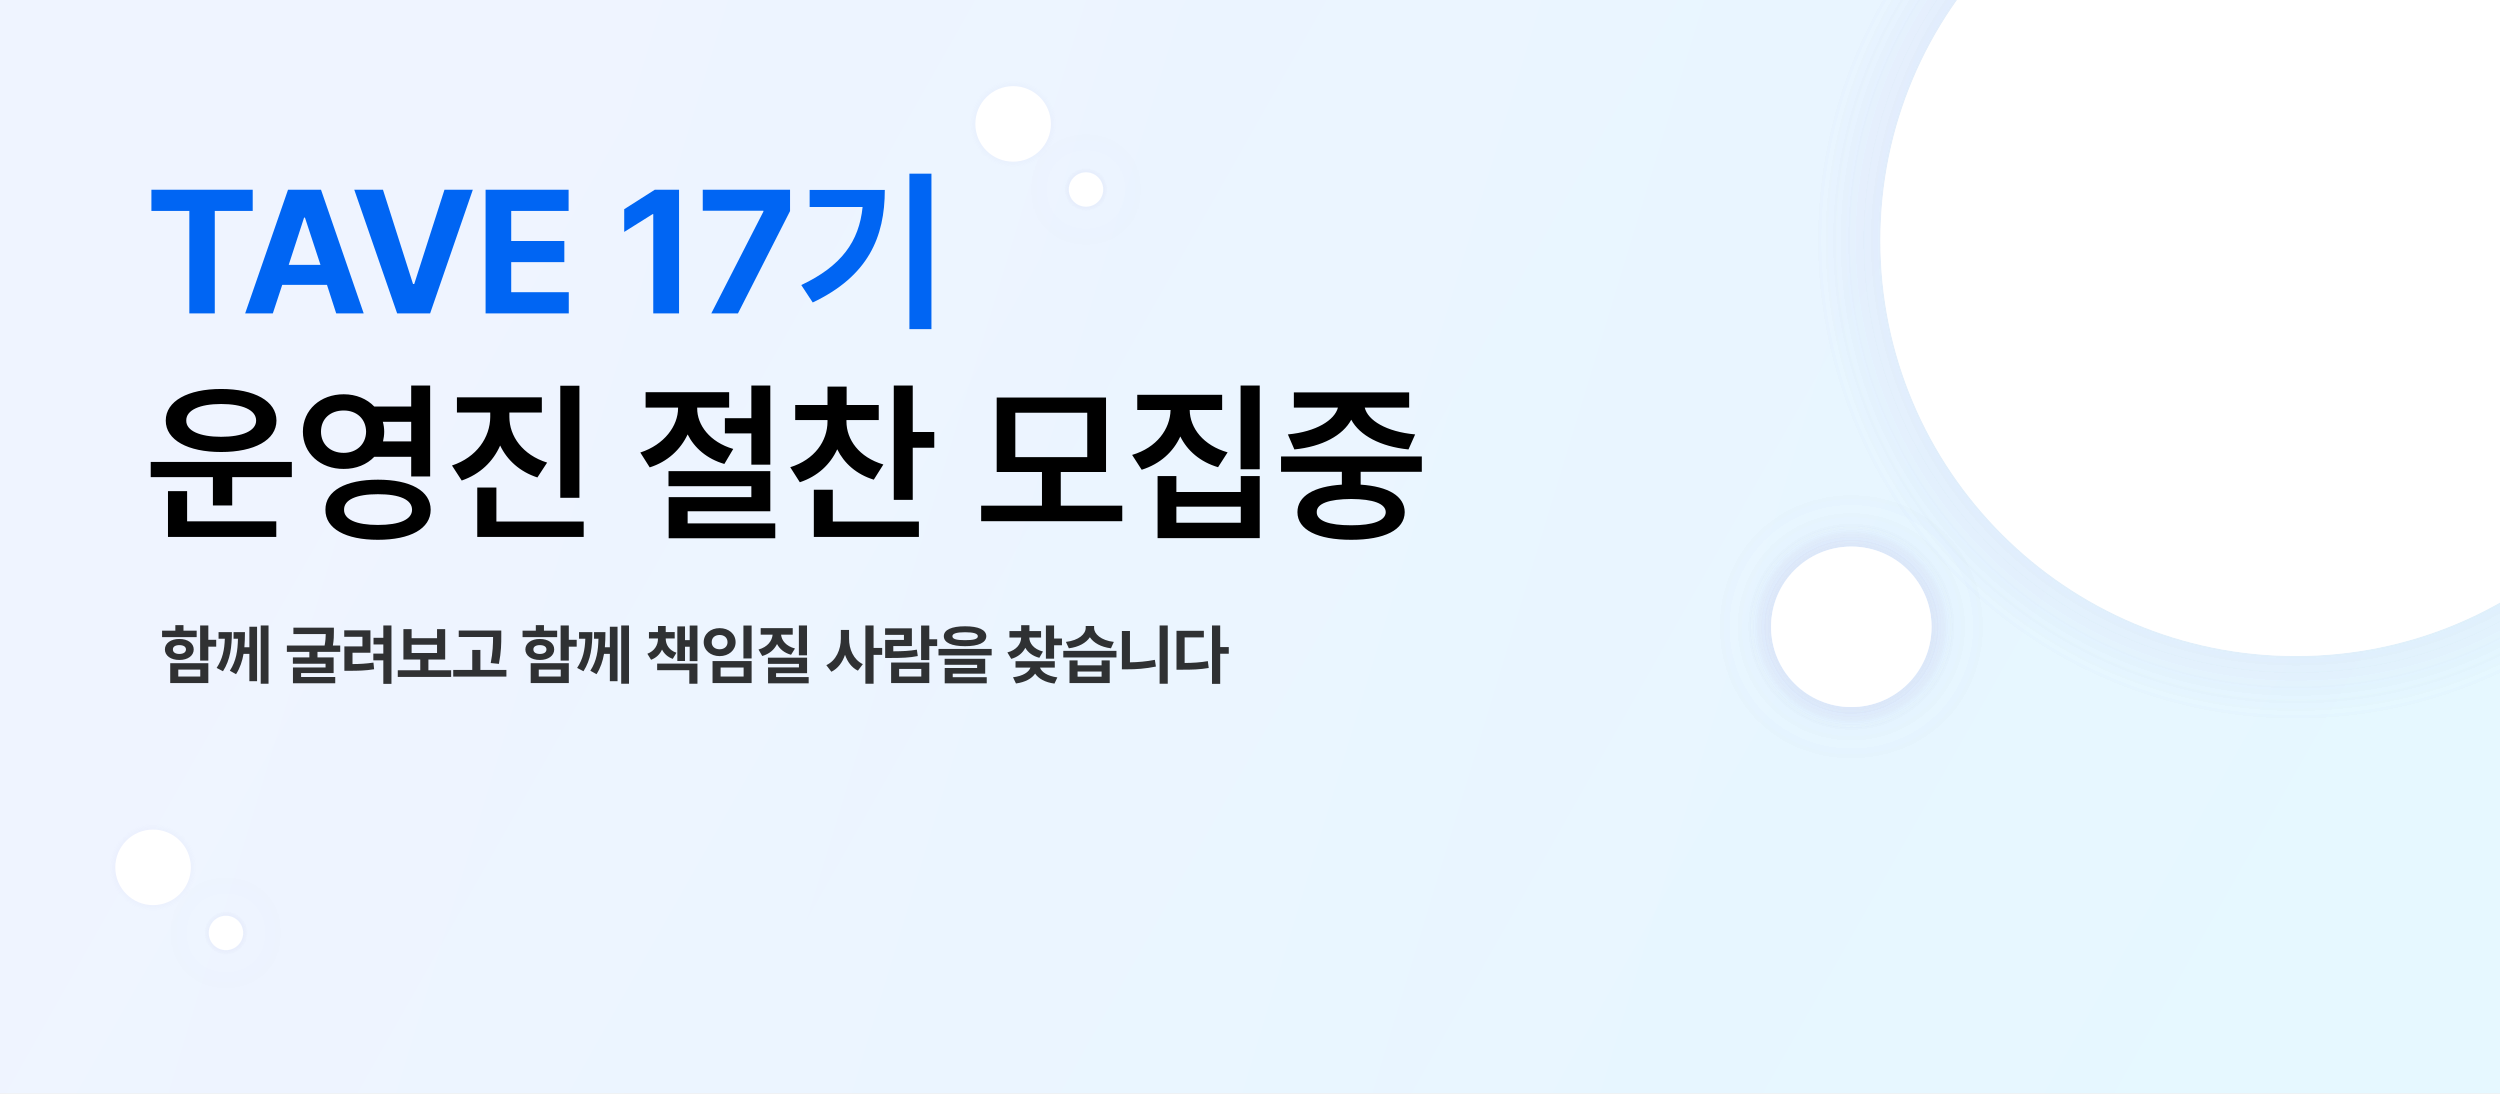
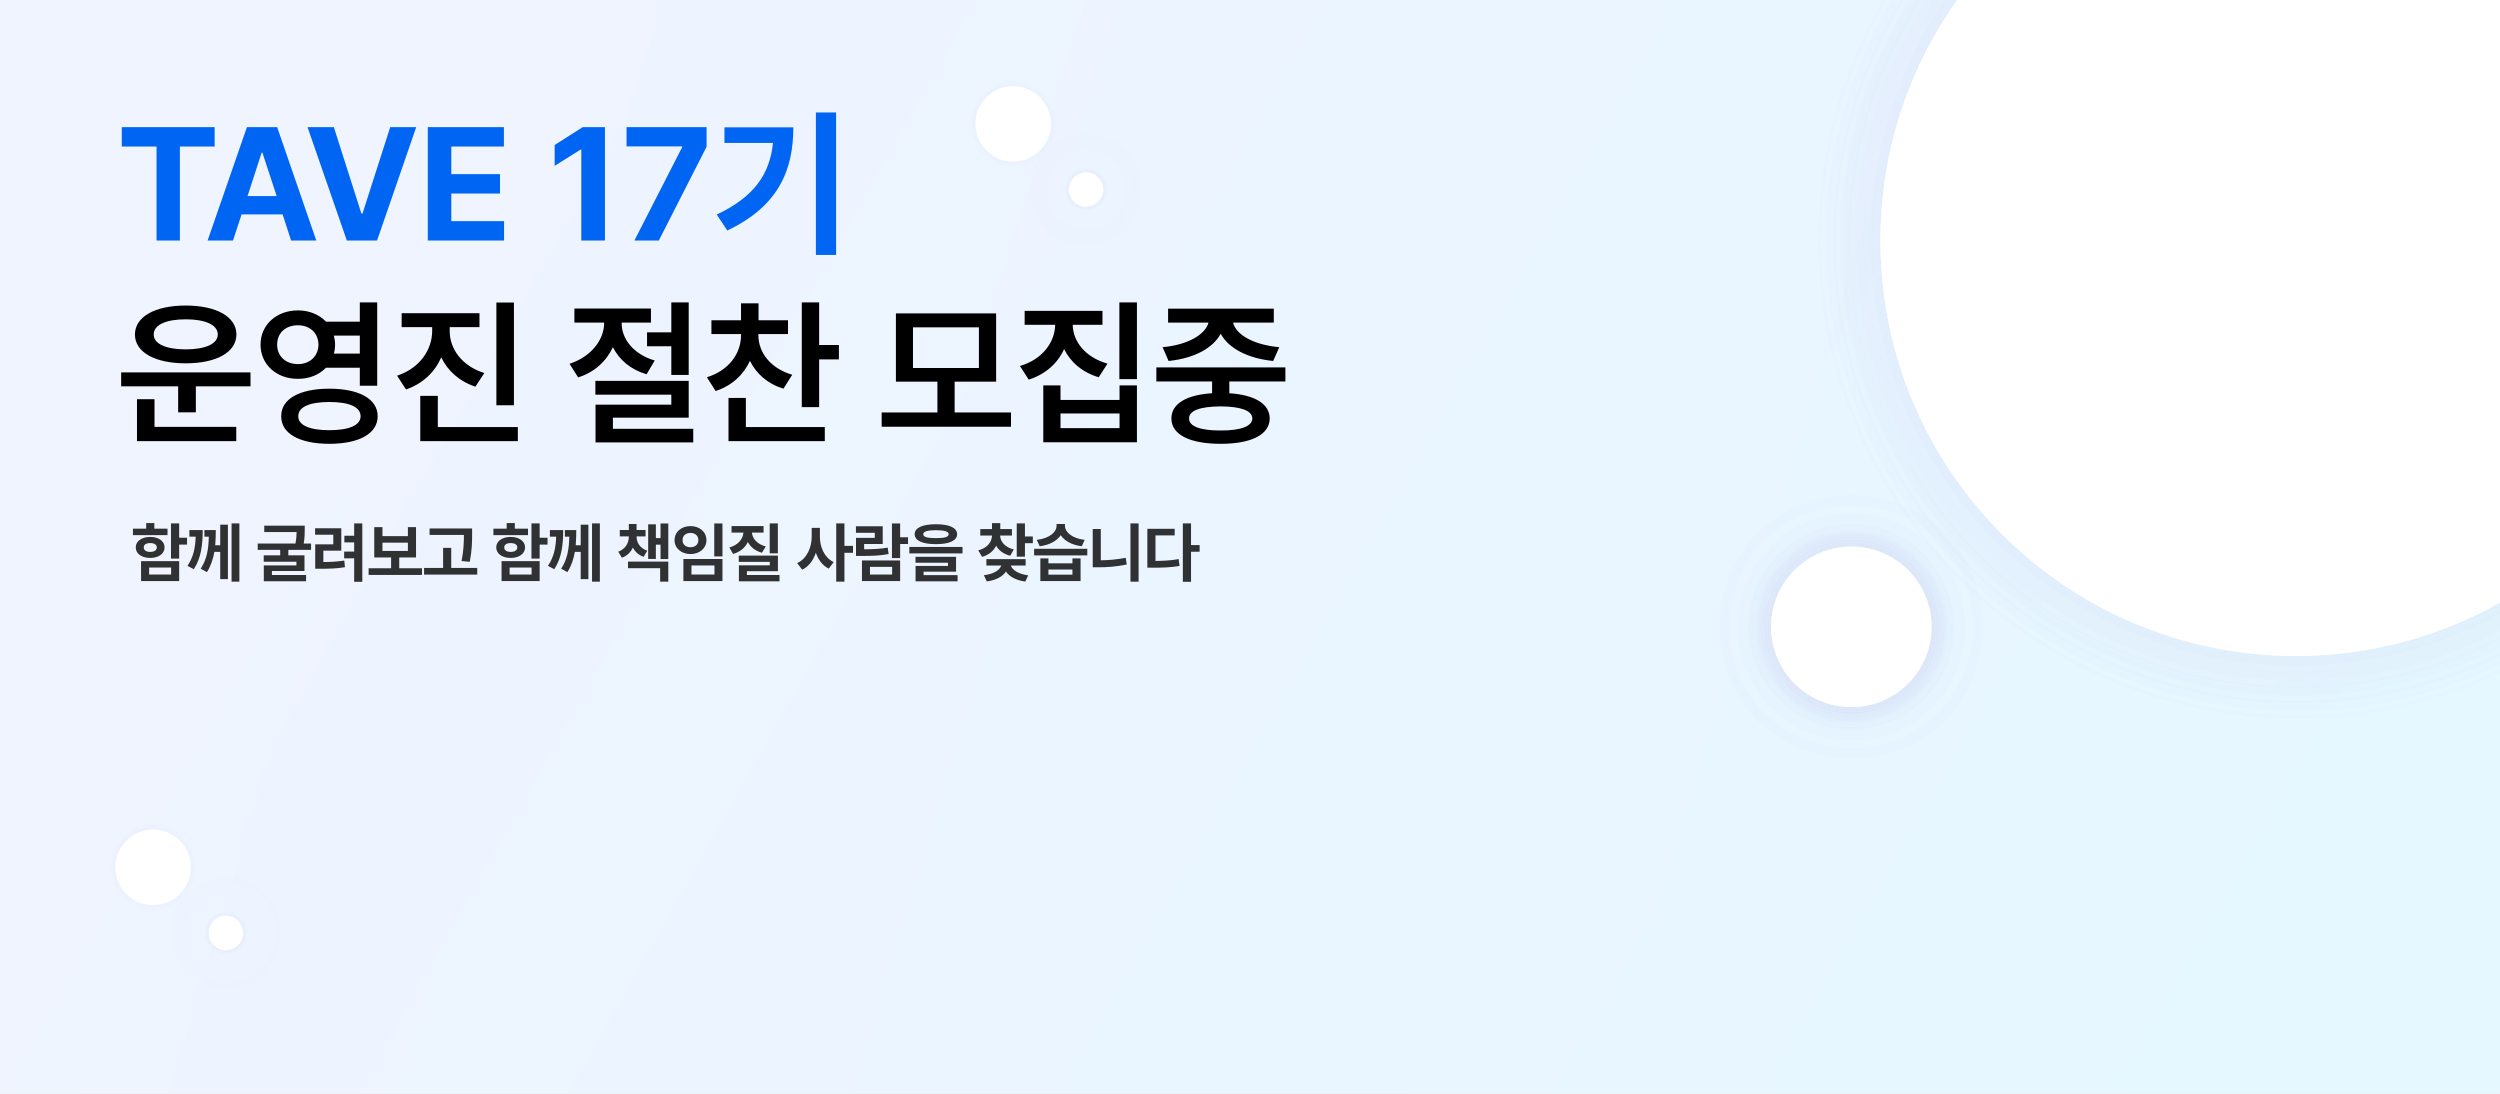
<svg xmlns="http://www.w3.org/2000/svg" width="343" height="150" viewBox="0 0 343 150" fill="none">
  <g clip-path="url(#clip0_7804_67083)">
    <rect width="343" height="150" fill="url(#paint0_linear_7804_67083)" />
    <rect width="343" height="150" fill="url(#paint1_linear_7804_67083)" fill-opacity="0.2" />
-     <path d="M20.773 28.938V26.031H34.672V28.938H29.469V43H25.977V28.938H20.773ZM37.432 43H33.635L39.517 26.031H44.041L49.9 43H46.127L44.861 39.086H38.721L37.432 43ZM39.611 36.344H43.971L41.838 29.852H41.721L39.611 36.344ZM52.543 26.031L56.668 38.969H56.832L60.98 26.031H64.871L59.012 43H54.488L48.605 26.031H52.543ZM66.623 43V26.031H78.013V28.938H70.138V33.062H77.427V35.969H70.138V40.094H78.037V43H66.623ZM93.166 26.031V43H89.627V29.383H89.533L85.642 31.82V28.703L89.838 26.031H93.166ZM97.589 43L104.738 29.031V28.914H96.418V26.031H108.394V28.961L101.246 43H97.589ZM127.794 23.828V45.156H124.771V23.828H127.794ZM121.396 26.055C121.396 32.523 119.122 37.891 111.505 41.5L109.935 39.109C115.443 36.508 117.869 33.133 118.349 28.398H111.083V26.055H121.396Z" fill="#0065F3" />
-     <path d="M40.039 63.375V65.461H31.859V69.352H29.211V65.461H20.68V63.375H40.039ZM37.906 71.531V73.664H23.047V67.383H25.672V71.531H37.906ZM30.336 53.367C34.906 53.367 37.93 55.031 37.93 57.703C37.93 60.375 34.906 62.016 30.336 62.016C25.766 62.016 22.742 60.375 22.742 57.703C22.742 55.031 25.766 53.367 30.336 53.367ZM30.336 55.43C27.43 55.43 25.531 56.25 25.555 57.703C25.531 59.109 27.43 59.93 30.336 59.93C33.266 59.93 35.141 59.109 35.141 57.703C35.141 56.25 33.266 55.43 30.336 55.43ZM47.158 54.094C48.869 54.094 50.346 54.727 51.353 55.781H56.416V52.898H59.017V65.367H56.416V62.672H51.353C50.346 63.727 48.857 64.348 47.158 64.336C43.971 64.359 41.557 62.203 41.557 59.227C41.557 56.227 43.971 54.094 47.158 54.094ZM47.158 56.32C45.33 56.32 44.041 57.445 44.041 59.227C44.041 60.961 45.33 62.133 47.158 62.133C48.916 62.133 50.205 60.961 50.228 59.227C50.205 57.445 48.916 56.32 47.158 56.32ZM51.846 65.812C56.299 65.812 59.088 67.336 59.088 69.938C59.088 72.539 56.299 74.062 51.846 74.062C47.416 74.062 44.627 72.539 44.65 69.938C44.627 67.336 47.416 65.812 51.846 65.812ZM51.846 67.805C48.892 67.805 47.182 68.555 47.205 69.938C47.182 71.273 48.892 72.023 51.846 72.023C54.846 72.023 56.533 71.273 56.533 69.938C56.533 68.555 54.846 67.805 51.846 67.805ZM52.525 57.867C52.642 58.301 52.713 58.746 52.713 59.227C52.713 59.695 52.642 60.141 52.549 60.562H56.416V57.867H52.525ZM69.887 57.211C69.887 59.836 71.691 62.414 75.066 63.469L73.73 65.508C71.328 64.723 69.582 63.141 68.621 61.125C67.66 63.316 65.867 65.062 63.347 65.93L62.012 63.867C65.41 62.742 67.238 60 67.262 57.211V56.602H62.691V54.516H74.34V56.602H69.887V57.211ZM79.496 52.922V68.297H76.871V52.922H79.496ZM80.082 71.555V73.664H65.48V66.891H68.105V71.555H80.082ZM95.656 56.016C95.632 58.289 97.367 60.656 100.601 61.594L99.382 63.656C96.98 62.953 95.281 61.465 94.343 59.602C93.382 61.664 91.601 63.352 89.14 64.125L87.851 62.086C91.156 61.008 93.031 58.43 93.031 55.992V55.922H88.578V53.812H100.039V55.922H95.656V56.016ZM105.687 52.898V63.75H103.086V59.461H99.453V57.375H103.086V52.898H105.687ZM105.687 64.641V70.148H94.343V71.812H106.367V73.852H91.742V68.203H103.086V66.703H91.718V64.641H105.687ZM116.134 57.82C116.134 60.305 117.845 62.742 121.197 63.727L119.884 65.812C117.505 65.086 115.806 63.562 114.869 61.641C113.92 63.715 112.185 65.356 109.736 66.164L108.423 64.102C111.752 63.07 113.533 60.516 113.533 57.82V57.633H109.103V55.57H113.533V53.039H116.158V55.57H120.564V57.633H116.134V57.82ZM125.228 52.898V59.273H128.181V61.43H125.228V68.578H122.627V52.898H125.228ZM126.072 71.555V73.664H111.658V67.195H114.259V71.555H126.072ZM153.974 69.375V71.508H134.615V69.375H142.958V64.758H136.747V54.539H151.747V64.758H145.537V69.375H153.974ZM139.302 56.625V62.719H149.169V56.625H139.302ZM167.679 54.164V56.25H163.226C163.261 58.734 165.089 61.113 168.429 62.062L167.117 64.102C164.667 63.375 162.898 61.84 161.937 59.883C160.988 61.992 159.171 63.656 156.64 64.453L155.327 62.414C158.714 61.418 160.542 58.875 160.601 56.25H156.031V54.164H167.679ZM172.835 52.898V64.383H170.21V52.898H172.835ZM161.398 65.32V67.5H170.234V65.32H172.835V73.828H158.82V65.32H161.398ZM161.398 71.719H170.234V69.516H161.398V71.719ZM195.072 62.625V64.734H186.681V66.492C190.478 66.75 192.704 68.062 192.728 70.266C192.704 72.703 189.962 74.062 185.392 74.062C180.775 74.062 178.009 72.703 178.009 70.266C178.009 68.062 180.259 66.738 184.103 66.492V64.734H175.759V62.625H195.072ZM185.392 68.461C182.298 68.484 180.634 69.094 180.658 70.266C180.634 71.438 182.298 72.07 185.392 72.07C188.415 72.07 190.103 71.438 190.126 70.266C190.103 69.094 188.415 68.484 185.392 68.461ZM193.337 53.836V55.922H187.243C187.654 57.668 190.185 59.238 194.158 59.602L193.243 61.664C189.4 61.277 186.54 59.742 185.392 57.586C184.243 59.73 181.431 61.277 177.587 61.664L176.697 59.602C180.587 59.238 183.118 57.645 183.564 55.922H177.517V53.836H193.337Z" fill="black" />
-     <path d="M28.583 85.811V87.779H29.664V88.72H28.583V90.636H27.458V85.811H28.583ZM28.583 90.987V93.721H23.354V90.987H28.583ZM24.461 91.866V92.824H27.476V91.866H24.461ZM26.983 86.531V87.419H22.237V86.531H24.057V85.767H25.173V86.531H26.983ZM24.61 87.665C25.77 87.665 26.579 88.254 26.579 89.098C26.579 89.968 25.77 90.548 24.61 90.548C23.433 90.548 22.624 89.968 22.624 89.098C22.624 88.254 23.433 87.665 24.61 87.665ZM24.61 88.509C24.074 88.509 23.714 88.72 23.723 89.098C23.714 89.502 24.074 89.722 24.61 89.722C25.146 89.722 25.516 89.502 25.516 89.098C25.516 88.72 25.146 88.509 24.61 88.509ZM31.814 86.725C31.806 88.72 31.612 90.513 30.593 92.095L29.723 91.638C30.544 90.394 30.79 89.181 30.848 87.63H29.986V86.725H31.814ZM33.607 86.725C33.603 87.428 33.59 88.126 33.528 88.808H34.214V85.986H35.269V93.457H34.214V89.713H33.414C33.243 90.693 32.939 91.633 32.386 92.499L31.533 92.024C32.425 90.662 32.61 89.251 32.649 87.63H32.043V86.725H33.607ZM36.842 85.811V93.809H35.77V85.811H36.842ZM45.809 86.118V86.663C45.809 87.151 45.809 87.797 45.669 88.57H46.679V89.44H43.559V90.196H45.774V92.341H41.309V92.886H45.994V93.747H40.193V91.576H44.667V91.066H40.184V90.196H42.443V89.44H39.358V88.57H44.535C44.662 87.933 44.684 87.432 44.693 86.997H40.255V86.118H45.809ZM53.708 85.811V93.826H52.592V90.601H51.22V89.678H52.592V88.421H51.247V87.507H52.592V85.811H53.708ZM50.825 86.478V89.555H48.364V91.11C49.353 91.106 50.232 91.058 51.238 90.908L51.326 91.822C50.13 92.016 49.111 92.033 47.88 92.033H47.248V88.685H49.726V87.366H47.23V86.478H50.825ZM61.896 91.963V92.877H54.575V91.963H57.66V90.486H55.348V86.32H56.473V87.56H59.962V86.32H61.079V90.486H58.776V91.963H61.896ZM56.473 89.59H59.962V88.456H56.473V89.59ZM68.775 86.505V87.261C68.775 88.263 68.775 89.388 68.45 91.084L67.325 90.97C67.628 89.458 67.641 88.333 67.65 87.393H62.939V86.505H68.775ZM69.478 91.919V92.833H62.183V91.919H64.793V89.168H65.91V91.919H69.478ZM78.041 85.811V87.779H79.122V88.72H78.041V90.636H76.916V85.811H78.041ZM78.041 90.987V93.721H72.812V90.987H78.041ZM73.919 91.866V92.824H76.934V91.866H73.919ZM76.442 86.531V87.419H71.696V86.531H73.515V85.767H74.631V86.531H76.442ZM74.069 87.665C75.229 87.665 76.037 88.254 76.037 89.098C76.037 89.968 75.229 90.548 74.069 90.548C72.891 90.548 72.082 89.968 72.082 89.098C72.082 88.254 72.891 87.665 74.069 87.665ZM74.069 88.509C73.533 88.509 73.172 88.72 73.181 89.098C73.172 89.502 73.533 89.722 74.069 89.722C74.605 89.722 74.974 89.502 74.974 89.098C74.974 88.72 74.605 88.509 74.069 88.509ZM81.273 86.725C81.264 88.72 81.071 90.513 80.051 92.095L79.181 91.638C80.003 90.394 80.249 89.181 80.306 87.63H79.445V86.725H81.273ZM83.066 86.725C83.061 87.428 83.048 88.126 82.987 88.808H83.672V85.986H84.727V93.457H83.672V89.713H82.872C82.701 90.693 82.398 91.633 81.844 92.499L80.992 92.024C81.884 90.662 82.068 89.251 82.108 87.63H81.501V86.725H83.066ZM86.3 85.811V93.809H85.228V85.811H86.3ZM91.339 87.639C91.339 88.43 91.796 89.221 92.807 89.555L92.306 90.398C91.598 90.148 91.115 89.686 90.829 89.115C90.548 89.744 90.06 90.249 89.326 90.522L88.817 89.695C89.819 89.317 90.275 88.491 90.275 87.639V87.595H89.036V86.716H90.275V85.89H91.339V86.716H92.57V87.595H91.339V87.639ZM95.69 85.819V90.706H94.626V88.728H93.984V90.689H92.93V85.942H93.984V87.823H94.626V85.819H95.69ZM95.69 91.049V93.809H94.573V91.954H90.161V91.049H95.69ZM103.122 85.819V90.337H101.997V85.819H103.122ZM103.122 90.697V93.721H97.761V90.697H103.122ZM98.868 91.585V92.824H102.023V91.585H98.868ZM98.736 86.18C99.984 86.18 100.925 86.971 100.925 88.113C100.925 89.212 99.984 90.02 98.736 90.02C97.488 90.02 96.548 89.212 96.548 88.113C96.548 86.971 97.488 86.18 98.736 86.18ZM98.736 87.12C98.095 87.12 97.638 87.489 97.647 88.113C97.638 88.711 98.095 89.08 98.736 89.08C99.36 89.08 99.817 88.711 99.817 88.113C99.817 87.489 99.36 87.12 98.736 87.12ZM110.722 85.811V89.915H109.605V85.811H110.722ZM110.73 90.231V92.367H106.477V92.894H110.95V93.756H105.378V91.567H109.614V91.084H105.36V90.231H110.73ZM108.762 86.18V87.076H107.162C107.241 87.876 107.839 88.649 109.069 88.975L108.533 89.836C107.606 89.581 106.964 89.045 106.608 88.359C106.239 89.124 105.562 89.726 104.578 90.003L104.068 89.115C105.316 88.772 105.927 87.929 106.002 87.076H104.367V86.18H108.762ZM116.49 87.621C116.481 89.054 117.096 90.504 118.38 91.119L117.703 92.016C116.846 91.594 116.27 90.803 115.936 89.836C115.589 90.873 114.97 91.721 114.064 92.165L113.37 91.26C114.723 90.636 115.365 89.106 115.365 87.621V86.426H116.49V87.621ZM119.856 85.811V88.895H121.034V89.845H119.856V93.809H118.731V85.811H119.856ZM127.5 85.819V87.709H128.581V88.641H127.5V90.565H126.375V85.819H127.5ZM127.5 90.899V93.721H122.261V90.899H127.5ZM123.36 91.778V92.824H126.401V91.778H123.36ZM125.109 86.206V88.641H122.56V89.361C123.883 89.353 124.78 89.309 125.795 89.133L125.918 90.012C124.766 90.24 123.738 90.275 122.121 90.275H121.444V87.797H124.019V87.103H121.435V86.206H125.109ZM132.41 85.925C134.247 85.925 135.31 86.408 135.319 87.287C135.31 88.175 134.247 88.658 132.41 88.658C130.564 88.658 129.492 88.175 129.492 87.287C129.492 86.408 130.564 85.925 132.41 85.925ZM132.41 86.742C131.232 86.742 130.661 86.936 130.67 87.287C130.661 87.683 131.232 87.832 132.41 87.832C133.596 87.832 134.159 87.683 134.159 87.287C134.159 86.936 133.596 86.742 132.41 86.742ZM136.057 89.036V89.924H128.762V89.036H136.057ZM135.17 90.39V92.429H130.714V92.912H135.381V93.756H129.615V91.647H134.062V91.207H129.606V90.39H135.17ZM142.836 86.584V87.472H141.219C141.237 88.258 141.817 89.067 143.091 89.388L142.599 90.249C141.676 90.016 141.035 89.515 140.674 88.878C140.318 89.581 139.677 90.139 138.741 90.398L138.213 89.511C139.488 89.181 140.085 88.337 140.103 87.472H138.495V86.584H140.103V85.775H141.237V86.584H142.836ZM144.621 85.811V87.603H145.702V88.526H144.621V90.372H143.496V85.811H144.621ZM144.717 90.715V91.594H142.687C142.889 92.183 143.676 92.754 145.069 92.939L144.673 93.791C143.386 93.62 142.48 93.106 142.019 92.42C141.562 93.101 140.661 93.602 139.391 93.773L138.987 92.921C140.393 92.749 141.171 92.196 141.377 91.594H139.33V90.715H144.717ZM147.843 90.609V91.286H151.139V90.609H152.255V93.721H146.736V90.609H147.843ZM147.843 92.842H151.139V92.139H147.843V92.842ZM153.178 89.3V90.205H145.883V89.3H153.178ZM150.111 86.162C150.111 86.962 151.034 87.867 152.818 88.069L152.422 88.948C151.042 88.772 150.045 88.201 149.531 87.428C149.017 88.201 148.015 88.772 146.648 88.948L146.244 88.069C148.028 87.858 148.951 86.98 148.959 86.162V85.89H150.111V86.162ZM160.215 85.811V93.809H159.099V85.811H160.215ZM155.03 86.575V90.873C156.111 90.86 157.271 90.759 158.449 90.53L158.589 91.453C157.183 91.743 155.865 91.84 154.625 91.831H153.922V86.575H155.03ZM167.41 85.811V88.781H168.588V89.695H167.41V93.826H166.285V85.811H167.41ZM165.169 86.549V87.454H162.532V90.961C163.693 90.948 164.651 90.895 165.714 90.706L165.837 91.647C164.598 91.857 163.508 91.893 162.093 91.884H161.416V86.549H165.169Z" fill="black" fill-opacity="0.8" />
+     <path d="M16.709 20.109V17.445H29.449V20.109H24.68V33H21.479V20.109H16.709ZM31.965 33H28.484L33.877 17.445H38.023L43.395 33H39.935L38.775 29.412H33.146L31.965 33ZM33.963 26.898H37.959L36.004 20.947H35.896L33.963 26.898ZM45.803 17.445L49.584 29.305H49.734L53.537 17.445H57.103L51.732 33H47.586L42.193 17.445H45.803ZM58.695 33V17.445H69.136V20.109H61.918V23.891H68.599V26.555H61.918V30.336H69.158V33H58.695ZM82.998 17.445V33H79.754V20.518H79.668L76.101 22.752V19.895L79.947 17.445H82.998ZM87.039 33L93.591 20.195V20.088H85.964V17.445H96.943V20.131L90.39 33H87.039ZM114.712 15.426V34.977H111.941V15.426H114.712ZM108.847 17.467C108.847 23.396 106.763 28.316 99.781 31.625L98.341 29.434C103.39 27.049 105.614 23.955 106.054 19.615H99.394V17.467H108.847Z" fill="#0065F3" />
+     <path d="M34.369 51.094V53.006H26.871V56.572H24.443V53.006H16.623V51.094H34.369ZM32.414 58.57V60.525H18.793V54.768H21.199V58.57H32.414ZM25.475 41.92C29.664 41.92 32.435 43.445 32.435 45.895C32.435 48.344 29.664 49.848 25.475 49.848C21.285 49.848 18.514 48.344 18.514 45.895C18.514 43.445 21.285 41.92 25.475 41.92ZM25.475 43.81C22.811 43.81 21.07 44.562 21.092 45.895C21.07 47.184 22.811 47.935 25.475 47.935C28.16 47.935 29.879 47.184 29.879 45.895C29.879 44.562 28.16 43.81 25.475 43.81ZM40.881 42.586C42.449 42.586 43.803 43.166 44.727 44.133H49.367V41.49H51.752V52.92H49.367V50.449H44.727C43.803 51.416 42.438 51.985 40.881 51.975C37.959 51.996 35.746 50.02 35.746 47.291C35.746 44.541 37.959 42.586 40.881 42.586ZM40.881 44.627C39.205 44.627 38.023 45.658 38.023 47.291C38.023 48.881 39.205 49.955 40.881 49.955C42.492 49.955 43.674 48.881 43.695 47.291C43.674 45.658 42.492 44.627 40.881 44.627ZM45.178 53.328C49.26 53.328 51.816 54.725 51.816 57.109C51.816 59.494 49.26 60.891 45.178 60.891C41.117 60.891 38.56 59.494 38.582 57.109C38.56 54.725 41.117 53.328 45.178 53.328ZM45.178 55.154C42.471 55.154 40.902 55.842 40.924 57.109C40.902 58.334 42.471 59.022 45.178 59.022C47.928 59.022 49.474 58.334 49.474 57.109C49.474 55.842 47.928 55.154 45.178 55.154ZM45.801 46.045C45.908 46.442 45.973 46.851 45.973 47.291C45.973 47.721 45.908 48.129 45.822 48.516H49.367V46.045H45.801ZM61.701 45.443C61.701 47.85 63.355 50.213 66.449 51.18L65.225 53.049C63.022 52.329 61.422 50.879 60.541 49.031C59.66 51.04 58.016 52.641 55.707 53.435L54.482 51.545C57.597 50.514 59.273 48 59.295 45.443V44.885H55.105V42.973H65.783V44.885H61.701V45.443ZM70.51 41.512V55.605H68.103V41.512H70.51ZM71.047 58.592V60.525H57.662V54.316H60.068V58.592H71.047ZM85.295 44.348C85.273 46.432 86.863 48.602 89.828 49.461L88.711 51.352C86.508 50.707 84.951 49.343 84.091 47.635C83.211 49.525 81.578 51.072 79.322 51.781L78.14 49.912C81.17 48.924 82.888 46.56 82.888 44.326V44.262H78.806V42.328H89.312V44.262H85.295V44.348ZM94.49 41.49V51.438H92.105V47.506H88.775V45.594H92.105V41.49H94.49ZM94.49 52.254V57.303H84.091V58.828H95.113V60.697H81.707V55.52H92.105V54.145H81.685V52.254H94.49ZM104.052 46.002C104.052 48.279 105.621 50.514 108.693 51.416L107.49 53.328C105.309 52.662 103.752 51.266 102.892 49.504C102.022 51.405 100.432 52.909 98.187 53.65L96.984 51.76C100.035 50.815 101.668 48.473 101.668 46.002V45.83H97.607V43.94H101.668V41.619H104.074V43.94H108.113V45.83H104.052V46.002ZM112.388 41.49V47.334H115.095V49.31H112.388V55.863H110.004V41.49H112.388ZM113.162 58.592V60.525H99.949V54.596H102.334V58.592H113.162ZM138.71 56.594V58.549H120.964V56.594H128.613V52.361H122.919V42.994H136.669V52.361H130.976V56.594H138.71ZM125.261 44.906V50.492H134.306V44.906H125.261ZM151.259 42.65V44.562H147.177C147.209 46.84 148.885 49.02 151.947 49.891L150.744 51.76C148.498 51.094 146.876 49.687 145.995 47.893C145.125 49.826 143.46 51.352 141.14 52.082L139.937 50.213C143.041 49.3 144.717 46.969 144.771 44.562H140.581V42.65H151.259ZM155.986 41.49V52.018H153.579V41.49H155.986ZM145.501 52.877V54.875H153.601V52.877H155.986V60.676H143.138V52.877H145.501ZM145.501 58.742H153.601V56.723H145.501V58.742ZM176.355 50.406V52.34H168.663V53.951C172.144 54.188 174.185 55.391 174.206 57.41C174.185 59.645 171.671 60.891 167.482 60.891C163.249 60.891 160.714 59.645 160.714 57.41C160.714 55.391 162.777 54.177 166.3 53.951V52.34H158.652V50.406H176.355ZM167.482 55.756C164.646 55.777 163.12 56.336 163.142 57.41C163.12 58.484 164.646 59.065 167.482 59.065C170.253 59.065 171.8 58.484 171.822 57.41C171.8 56.336 170.253 55.777 167.482 55.756ZM174.765 42.35V44.262H169.179C169.555 45.862 171.875 47.302 175.517 47.635L174.679 49.525C171.156 49.171 168.534 47.764 167.482 45.787C166.429 47.753 163.851 49.171 160.327 49.525L159.511 47.635C163.077 47.302 165.398 45.841 165.806 44.262H160.263V42.35H174.765Z" fill="black" />
+     <path d="M24.583 71.811V73.779H25.664V74.72H24.583V76.636H23.458V71.811H24.583ZM24.583 76.987V79.721H19.354V76.987H24.583ZM20.461 77.866V78.824H23.476V77.866H20.461ZM22.983 72.531V73.419H18.237V72.531H20.057V71.767H21.173V72.531H22.983ZM20.61 73.665C21.77 73.665 22.579 74.254 22.579 75.098C22.579 75.968 21.77 76.548 20.61 76.548C19.433 76.548 18.624 75.968 18.624 75.098C18.624 74.254 19.433 73.665 20.61 73.665ZM20.61 74.509C20.074 74.509 19.714 74.72 19.723 75.098C19.714 75.502 20.074 75.722 20.61 75.722C21.146 75.722 21.516 75.502 21.516 75.098C21.516 74.72 21.146 74.509 20.61 74.509ZM27.814 72.725C27.806 74.72 27.612 76.513 26.593 78.095L25.723 77.638C26.544 76.394 26.79 75.181 26.848 73.63H25.986V72.725H27.814ZM29.607 72.725C29.603 73.428 29.59 74.126 29.528 74.808H30.214V71.986H31.268V79.457H30.214V75.713H29.414C29.243 76.693 28.939 77.633 28.386 78.499L27.533 78.024C28.425 76.662 28.61 75.251 28.649 73.63H28.043V72.725H29.607ZM32.842 71.811V79.809H31.77V71.811H32.842ZM41.809 72.118V72.663C41.809 73.151 41.809 73.797 41.669 74.57H42.679V75.44H39.559V76.196H41.774V78.341H37.309V78.886H41.994V79.747H36.193V77.576H40.667V77.066H36.184V76.196H38.443V75.44H35.358V74.57H40.535C40.662 73.933 40.684 73.432 40.693 72.997H36.255V72.118H41.809ZM49.708 71.811V79.826H48.592V76.601H47.22V75.678H48.592V74.421H47.247V73.507H48.592V71.811H49.708ZM46.825 72.478V75.555H44.364V77.11C45.353 77.106 46.232 77.058 47.238 76.908L47.326 77.822C46.13 78.016 45.111 78.033 43.88 78.033H43.248V74.685H45.726V73.366H43.23V72.478H46.825ZM57.896 77.963V78.877H50.575V77.963H53.66V76.486H51.348V72.32H52.473V73.56H55.962V72.32H57.079V76.486H54.776V77.963H57.896ZM52.473 75.59H55.962V74.456H52.473V75.59ZM64.775 72.505V73.261C64.775 74.263 64.775 75.388 64.45 77.084L63.325 76.97C63.628 75.458 63.641 74.333 63.65 73.393H58.939V72.505H64.775ZM65.478 77.919V78.833H58.183V77.919H60.794V75.168H61.91V77.919H65.478ZM74.041 71.811V73.779H75.122V74.72H74.041V76.636H72.916V71.811H74.041ZM74.041 76.987V79.721H68.812V76.987H74.041ZM69.919 77.866V78.824H72.934V77.866H69.919ZM72.442 72.531V73.419H67.696V72.531H69.515V71.767H70.631V72.531H72.442ZM70.069 73.665C71.229 73.665 72.037 74.254 72.037 75.098C72.037 75.968 71.229 76.548 70.069 76.548C68.891 76.548 68.082 75.968 68.082 75.098C68.082 74.254 68.891 73.665 70.069 73.665ZM70.069 74.509C69.533 74.509 69.172 74.72 69.181 75.098C69.172 75.502 69.533 75.722 70.069 75.722C70.605 75.722 70.974 75.502 70.974 75.098C70.974 74.72 70.605 74.509 70.069 74.509ZM77.273 72.725C77.264 74.72 77.071 76.513 76.051 78.095L75.181 77.638C76.003 76.394 76.249 75.181 76.306 73.63H75.445V72.725H77.273ZM79.066 72.725C79.061 73.428 79.048 74.126 78.987 74.808H79.672V71.986H80.727V79.457H79.672V75.713H78.872C78.701 76.693 78.398 77.633 77.844 78.499L76.992 78.024C77.884 76.662 78.068 75.251 78.108 73.63H77.501V72.725H79.066ZM82.3 71.811V79.809H81.228V71.811H82.3ZM87.339 73.639C87.339 74.43 87.796 75.221 88.807 75.555L88.306 76.398C87.598 76.148 87.115 75.686 86.829 75.115C86.548 75.744 86.06 76.249 85.326 76.522L84.817 75.695C85.819 75.317 86.275 74.491 86.275 73.639V73.595H85.036V72.716H86.275V71.89H87.339V72.716H88.57V73.595H87.339V73.639ZM91.69 71.819V76.706H90.626V74.728H89.984V76.689H88.93V71.942H89.984V73.823H90.626V71.819H91.69ZM91.69 77.049V79.809H90.573V77.954H86.161V77.049H91.69ZM99.122 71.819V76.337H97.997V71.819H99.122ZM99.122 76.697V79.721H93.761V76.697H99.122ZM94.868 77.585V78.824H98.023V77.585H94.868ZM94.736 72.18C95.984 72.18 96.925 72.971 96.925 74.113C96.925 75.212 95.984 76.02 94.736 76.02C93.488 76.02 92.548 75.212 92.548 74.113C92.548 72.971 93.488 72.18 94.736 72.18ZM94.736 73.12C94.095 73.12 93.638 73.489 93.647 74.113C93.638 74.711 94.095 75.08 94.736 75.08C95.36 75.08 95.817 74.711 95.817 74.113C95.817 73.489 95.36 73.12 94.736 73.12ZM106.722 71.811V75.915H105.605V71.811H106.722ZM106.73 76.231V78.367H102.477V78.894H106.95V79.756H101.378V77.567H105.614V77.084H101.36V76.231H106.73ZM104.762 72.18V73.076H103.162C103.241 73.876 103.839 74.649 105.069 74.975L104.533 75.836C103.606 75.581 102.964 75.045 102.608 74.359C102.239 75.124 101.562 75.726 100.578 76.003L100.068 75.115C101.316 74.772 101.927 73.929 102.002 73.076H100.367V72.18H104.762ZM112.49 73.621C112.481 75.054 113.096 76.504 114.38 77.119L113.703 78.016C112.846 77.594 112.27 76.803 111.936 75.836C111.589 76.873 110.97 77.721 110.064 78.165L109.37 77.26C110.723 76.636 111.365 75.106 111.365 73.621V72.426H112.49V73.621ZM115.856 71.811V74.895H117.034V75.845H115.856V79.809H114.731V71.811H115.856ZM123.5 71.819V73.709H124.581V74.641H123.5V76.565H122.375V71.819H123.5ZM123.5 76.899V79.721H118.261V76.899H123.5ZM119.36 77.778V78.824H122.401V77.778H119.36ZM121.109 72.206V74.641H118.56V75.361C119.883 75.353 120.78 75.309 121.795 75.133L121.918 76.012C120.766 76.24 119.738 76.275 118.121 76.275H117.444V73.797H120.019V73.103H117.435V72.206H121.109ZM128.41 71.925C130.247 71.925 131.31 72.408 131.319 73.287C131.31 74.175 130.247 74.658 128.41 74.658C126.564 74.658 125.492 74.175 125.492 73.287C125.492 72.408 126.564 71.925 128.41 71.925ZM128.41 72.742C127.232 72.742 126.661 72.936 126.67 73.287C126.661 73.683 127.232 73.832 128.41 73.832C129.596 73.832 130.159 73.683 130.159 73.287C130.159 72.936 129.596 72.742 128.41 72.742ZM132.057 75.036V75.924H124.762V75.036H132.057ZM131.17 76.39V78.429H126.714V78.912H131.381V79.756H125.615V77.647H130.062V77.207H125.606V76.39H131.17ZM138.836 72.584V73.472H137.219C137.237 74.258 137.817 75.067 139.091 75.388L138.599 76.249C137.676 76.016 137.035 75.515 136.674 74.878C136.318 75.581 135.677 76.139 134.741 76.398L134.213 75.511C135.488 75.181 136.085 74.337 136.103 73.472H134.495V72.584H136.103V71.775H137.237V72.584H138.836ZM140.621 71.811V73.603H141.702V74.526H140.621V76.372H139.496V71.811H140.621ZM140.717 76.715V77.594H138.687C138.889 78.183 139.676 78.754 141.069 78.939L140.673 79.791C139.386 79.62 138.48 79.106 138.019 78.42C137.562 79.101 136.661 79.602 135.391 79.773L134.987 78.921C136.393 78.749 137.171 78.196 137.377 77.594H135.33V76.715H140.717ZM143.843 76.609V77.286H147.139V76.609H148.255V79.721H142.736V76.609H143.843ZM143.843 78.842H147.139V78.139H143.843V78.842ZM149.178 75.3V76.205H141.883V75.3H149.178ZM146.111 72.162C146.111 72.962 147.034 73.867 148.818 74.069L148.422 74.948C147.042 74.772 146.045 74.201 145.531 73.428C145.017 74.201 144.015 74.772 142.648 74.948L142.244 74.069C144.028 73.858 144.951 72.98 144.959 72.162V71.89H146.111V72.162ZM156.215 71.811V79.809H155.099V71.811H156.215ZM151.03 72.575V76.873C152.111 76.86 153.271 76.759 154.449 76.53L154.589 77.453C153.183 77.743 151.865 77.84 150.625 77.831H149.922V72.575H151.03ZM163.41 71.811V74.781H164.588V75.695H163.41V79.826H162.285V71.811H163.41ZM161.169 72.549V73.454H158.532V76.961C159.693 76.948 160.651 76.895 161.714 76.706L161.837 77.647C160.598 77.857 159.508 77.893 158.093 77.884H157.416V72.549H161.169Z" fill="black" fill-opacity="0.8" />
    <circle cx="315" cy="33" r="66" fill="url(#paint2_radial_7804_67083)" fill-opacity="0.05" />
    <circle cx="315" cy="33" r="57" fill="white" />
    <circle cx="254" cy="86" r="14" fill="url(#paint3_radial_7804_67083)" fill-opacity="0.05" />
    <g filter="url(#filter0_d_7804_67083)">
      <circle cx="11" cy="11" r="11" transform="matrix(-1 0 0 1 265 75)" fill="white" />
    </g>
    <circle cx="315" cy="33" r="66" fill="url(#paint4_radial_7804_67083)" fill-opacity="0.05" />
    <circle cx="315" cy="33" r="57" fill="white" />
    <circle cx="21" cy="119" r="6" fill="url(#paint5_radial_7804_67083)" fill-opacity="0.05" />
    <circle cx="21" cy="119" r="5.182" fill="white" />
    <circle cx="139" cy="17" r="6" fill="url(#paint6_radial_7804_67083)" fill-opacity="0.05" />
    <circle cx="139" cy="17" r="5.182" fill="white" />
    <circle cx="254" cy="86" r="14" fill="url(#paint7_radial_7804_67083)" fill-opacity="0.05" />
    <g filter="url(#filter1_d_7804_67083)">
      <circle cx="11" cy="11" r="11" transform="matrix(-1 0 0 1 265 75)" fill="white" />
    </g>
    <circle cx="31" cy="128" r="3" fill="url(#paint8_radial_7804_67083)" fill-opacity="0.05" />
    <g filter="url(#filter2_d_7804_67083)">
      <circle cx="2.357" cy="2.357" r="2.357" transform="matrix(-1 0 0 1 33.3572 125.643)" fill="white" />
    </g>
    <circle cx="149" cy="26" r="3" fill="url(#paint9_radial_7804_67083)" fill-opacity="0.05" />
    <g filter="url(#filter3_d_7804_67083)">
      <circle cx="2.357" cy="2.357" r="2.357" transform="matrix(-1 0 0 1 151.357 23.6431)" fill="white" />
    </g>
  </g>
  <defs>
    <filter id="filter0_d_7804_67083" x="234" y="66" width="40" height="40" filterUnits="userSpaceOnUse" color-interpolation-filters="sRGB">
      <feFlood flood-opacity="0" result="BackgroundImageFix" />
      <feColorMatrix in="SourceAlpha" type="matrix" values="0 0 0 0 0 0 0 0 0 0 0 0 0 0 0 0 0 0 127 0" result="hardAlpha" />
      <feOffset />
      <feGaussianBlur stdDeviation="4.5" />
      <feComposite in2="hardAlpha" operator="out" />
      <feColorMatrix type="matrix" values="0 0 0 0 0.527 0 0 0 0 0.532 0 0 0 0 0.83 0 0 0 0.05 0" />
      <feBlend mode="normal" in2="BackgroundImageFix" result="effect1_dropShadow_7804_67083" />
      <feBlend mode="normal" in="SourceGraphic" in2="effect1_dropShadow_7804_67083" result="shape" />
    </filter>
    <filter id="filter1_d_7804_67083" x="234" y="66" width="40" height="40" filterUnits="userSpaceOnUse" color-interpolation-filters="sRGB">
      <feFlood flood-opacity="0" result="BackgroundImageFix" />
      <feColorMatrix in="SourceAlpha" type="matrix" values="0 0 0 0 0 0 0 0 0 0 0 0 0 0 0 0 0 0 127 0" result="hardAlpha" />
      <feOffset />
      <feGaussianBlur stdDeviation="4.5" />
      <feComposite in2="hardAlpha" operator="out" />
      <feColorMatrix type="matrix" values="0 0 0 0 0.527 0 0 0 0 0.532 0 0 0 0 0.83 0 0 0 0.05 0" />
      <feBlend mode="normal" in2="BackgroundImageFix" result="effect1_dropShadow_7804_67083" />
      <feBlend mode="normal" in="SourceGraphic" in2="effect1_dropShadow_7804_67083" result="shape" />
    </filter>
    <filter id="filter2_d_7804_67083" x="19.643" y="116.643" width="22.714" height="22.714" filterUnits="userSpaceOnUse" color-interpolation-filters="sRGB">
      <feFlood flood-opacity="0" result="BackgroundImageFix" />
      <feColorMatrix in="SourceAlpha" type="matrix" values="0 0 0 0 0 0 0 0 0 0 0 0 0 0 0 0 0 0 127 0" result="hardAlpha" />
      <feOffset />
      <feGaussianBlur stdDeviation="4.5" />
      <feComposite in2="hardAlpha" operator="out" />
      <feColorMatrix type="matrix" values="0 0 0 0 0.527 0 0 0 0 0.532 0 0 0 0 0.83 0 0 0 0.05 0" />
      <feBlend mode="normal" in2="BackgroundImageFix" result="effect1_dropShadow_7804_67083" />
      <feBlend mode="normal" in="SourceGraphic" in2="effect1_dropShadow_7804_67083" result="shape" />
    </filter>
    <filter id="filter3_d_7804_67083" x="137.643" y="14.643" width="22.714" height="22.714" filterUnits="userSpaceOnUse" color-interpolation-filters="sRGB">
      <feFlood flood-opacity="0" result="BackgroundImageFix" />
      <feColorMatrix in="SourceAlpha" type="matrix" values="0 0 0 0 0 0 0 0 0 0 0 0 0 0 0 0 0 0 127 0" result="hardAlpha" />
      <feOffset />
      <feGaussianBlur stdDeviation="4.5" />
      <feComposite in2="hardAlpha" operator="out" />
      <feColorMatrix type="matrix" values="0 0 0 0 0.527 0 0 0 0 0.532 0 0 0 0 0.83 0 0 0 0.05 0" />
      <feBlend mode="normal" in2="BackgroundImageFix" result="effect1_dropShadow_7804_67083" />
      <feBlend mode="normal" in="SourceGraphic" in2="effect1_dropShadow_7804_67083" result="shape" />
    </filter>
    <linearGradient id="paint0_linear_7804_67083" x1="48" y1="3.5" x2="312.5" y2="153" gradientUnits="userSpaceOnUse">
      <stop offset="0.033" stop-color="#EBF1FF" />
      <stop offset="1" stop-color="#E6F8FF" />
    </linearGradient>
    <linearGradient id="paint1_linear_7804_67083" x1="51" y1="36" x2="270" y2="102.5" gradientUnits="userSpaceOnUse">
      <stop stop-color="white" />
      <stop offset="0.952" stop-color="white" stop-opacity="0" />
    </linearGradient>
    <radialGradient id="paint2_radial_7804_67083" cx="0" cy="0" r="1" gradientUnits="userSpaceOnUse" gradientTransform="translate(315 33) rotate(90) scale(66)">
      <stop offset="0.8" stop-color="#8688D4" />
      <stop offset="1" stop-color="#8688D4" stop-opacity="0" />
    </radialGradient>
    <radialGradient id="paint3_radial_7804_67083" cx="0" cy="0" r="1" gradientUnits="userSpaceOnUse" gradientTransform="translate(254 86) rotate(90) scale(14)">
      <stop offset="0.8" stop-color="#8688D4" />
      <stop offset="1" stop-color="#8688D4" stop-opacity="0" />
    </radialGradient>
    <radialGradient id="paint4_radial_7804_67083" cx="0" cy="0" r="1" gradientUnits="userSpaceOnUse" gradientTransform="translate(315 33) rotate(90) scale(66)">
      <stop offset="0.8" stop-color="#8688D4" />
      <stop offset="1" stop-color="#8688D4" stop-opacity="0" />
    </radialGradient>
    <radialGradient id="paint5_radial_7804_67083" cx="0" cy="0" r="1" gradientUnits="userSpaceOnUse" gradientTransform="translate(21 119) rotate(90) scale(6)">
      <stop offset="0.8" stop-color="#8688D4" />
      <stop offset="1" stop-color="#8688D4" stop-opacity="0" />
    </radialGradient>
    <radialGradient id="paint6_radial_7804_67083" cx="0" cy="0" r="1" gradientUnits="userSpaceOnUse" gradientTransform="translate(139 17) rotate(90) scale(6)">
      <stop offset="0.8" stop-color="#8688D4" />
      <stop offset="1" stop-color="#8688D4" stop-opacity="0" />
    </radialGradient>
    <radialGradient id="paint7_radial_7804_67083" cx="0" cy="0" r="1" gradientUnits="userSpaceOnUse" gradientTransform="translate(254 86) rotate(90) scale(14)">
      <stop offset="0.8" stop-color="#8688D4" />
      <stop offset="1" stop-color="#8688D4" stop-opacity="0" />
    </radialGradient>
    <radialGradient id="paint8_radial_7804_67083" cx="0" cy="0" r="1" gradientUnits="userSpaceOnUse" gradientTransform="translate(31 128) rotate(90) scale(3)">
      <stop offset="0.8" stop-color="#8688D4" />
      <stop offset="1" stop-color="#8688D4" stop-opacity="0" />
    </radialGradient>
    <radialGradient id="paint9_radial_7804_67083" cx="0" cy="0" r="1" gradientUnits="userSpaceOnUse" gradientTransform="translate(149 26) rotate(90) scale(3)">
      <stop offset="0.8" stop-color="#8688D4" />
      <stop offset="1" stop-color="#8688D4" stop-opacity="0" />
    </radialGradient>
    <clipPath id="clip0_7804_67083">
      <rect width="343" height="150" fill="white" />
    </clipPath>
  </defs>
</svg>
